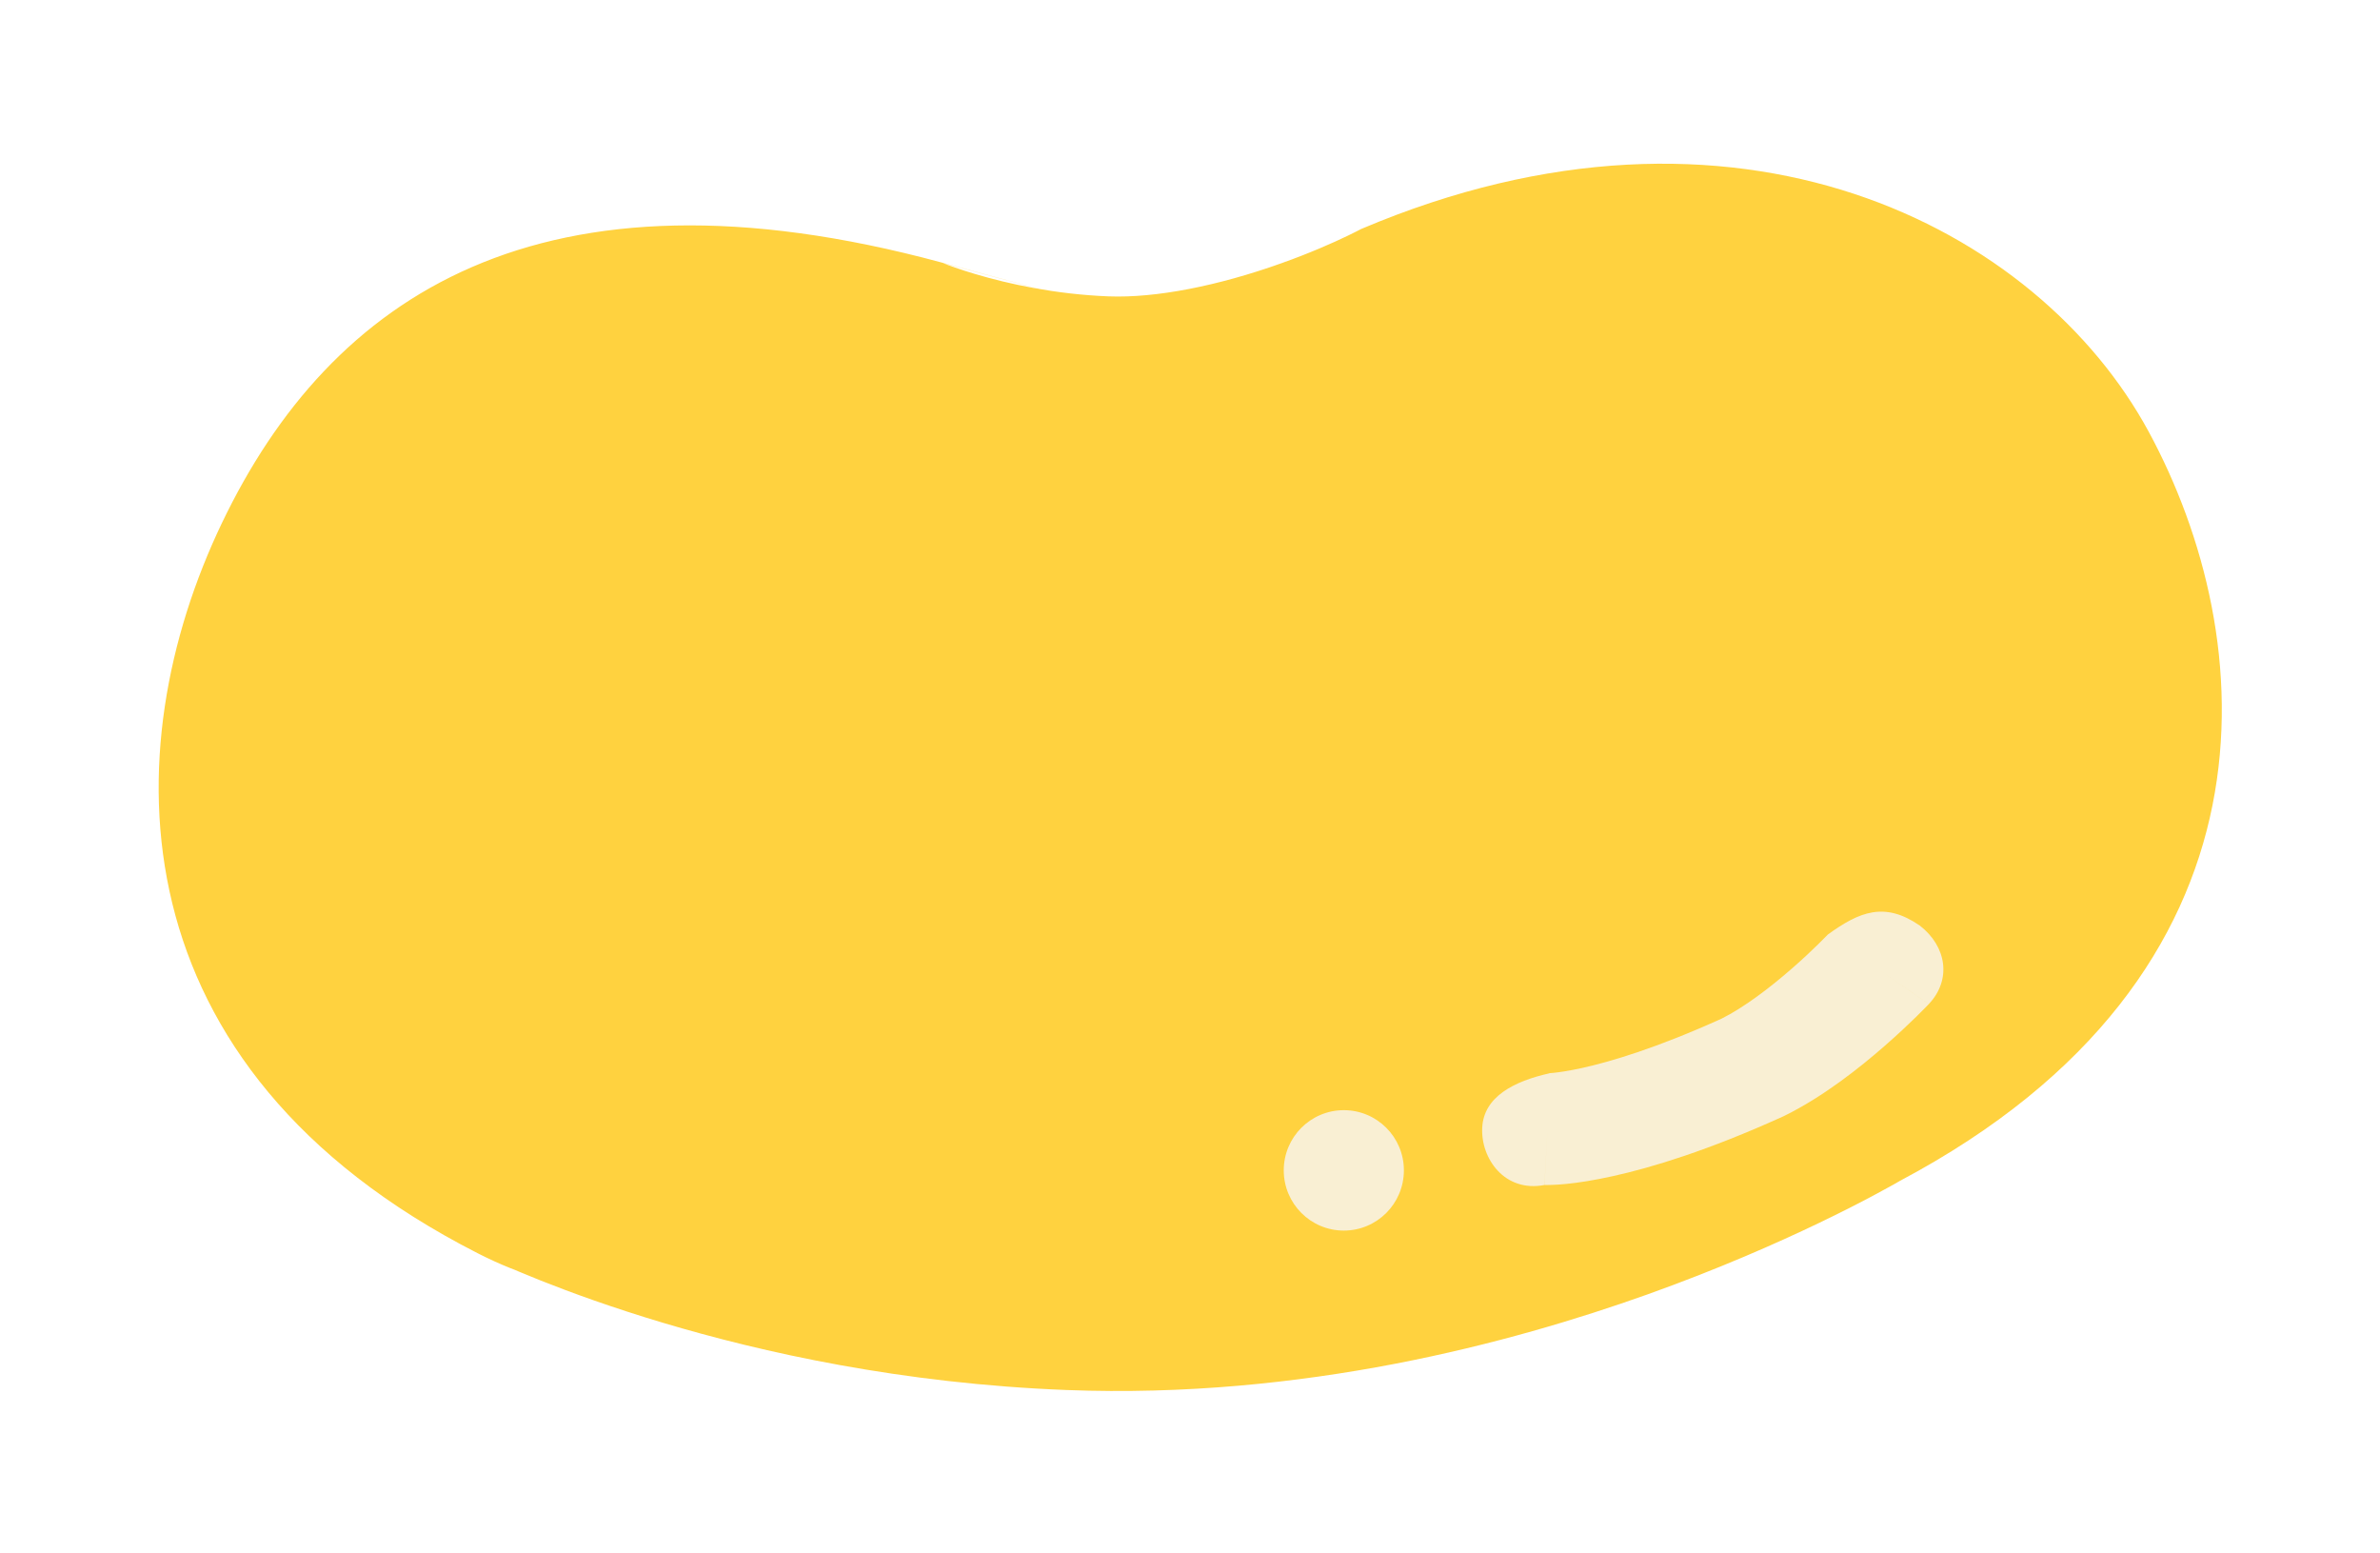
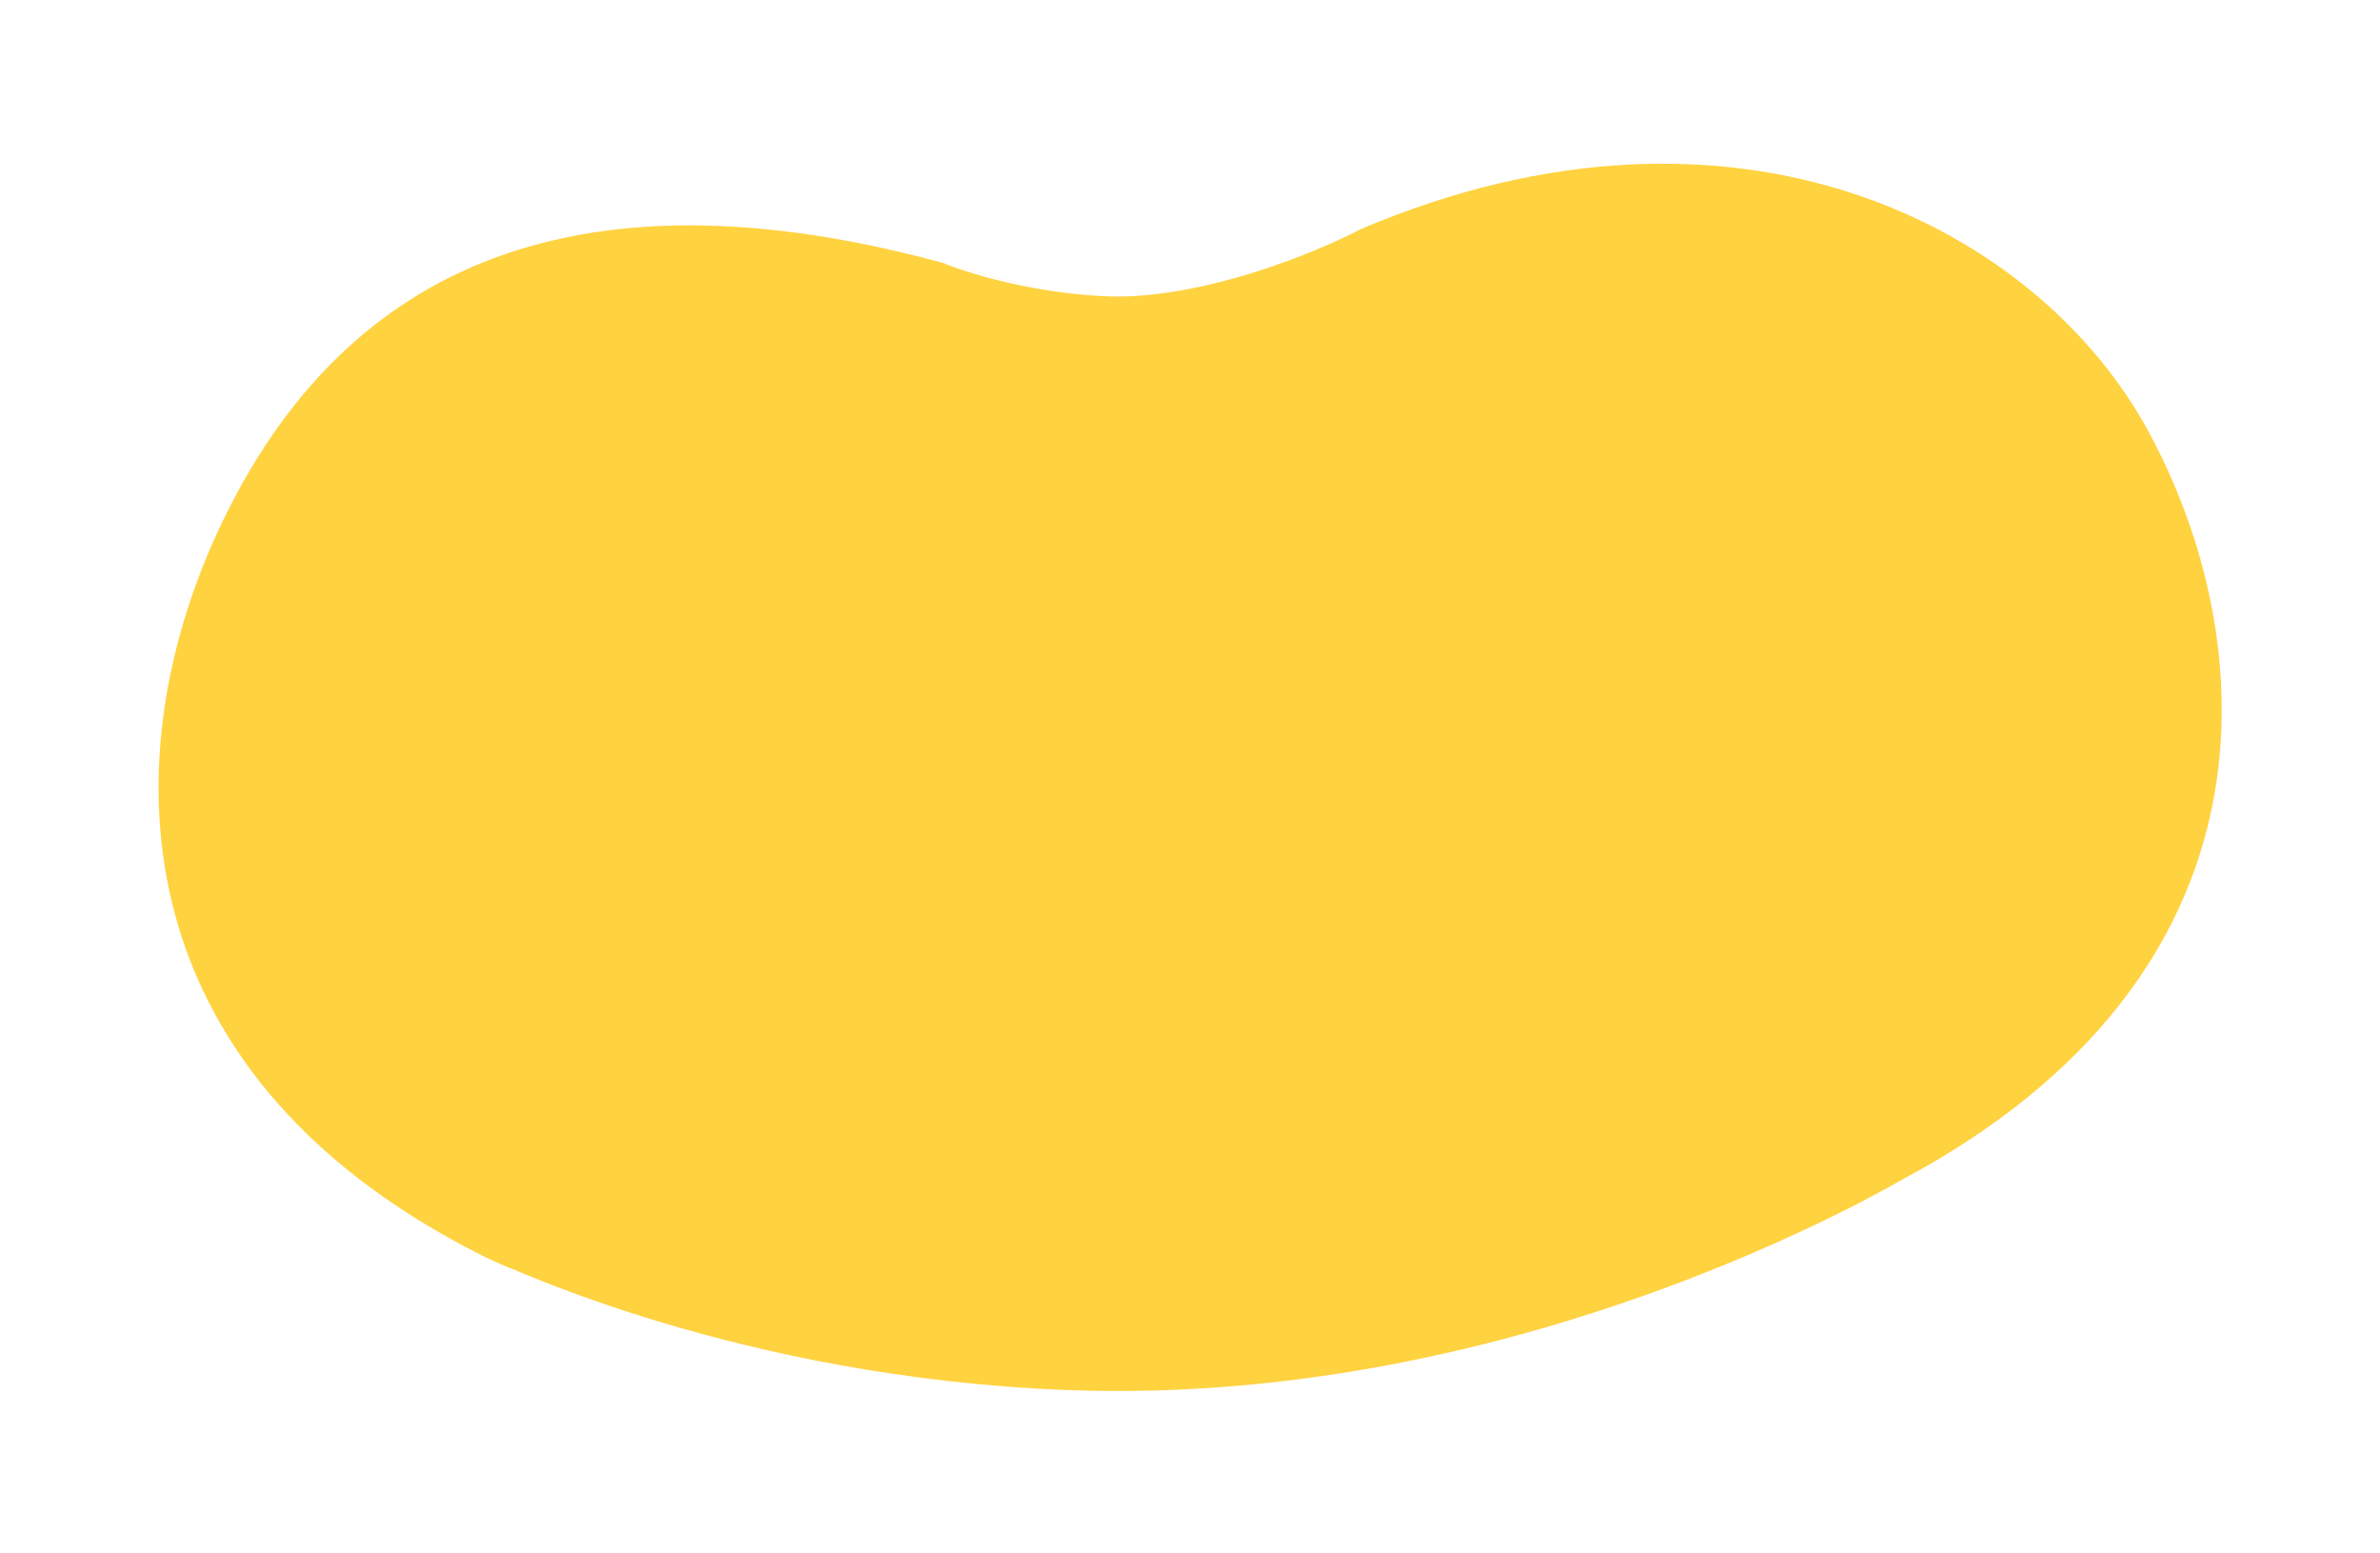
<svg xmlns="http://www.w3.org/2000/svg" width="46" height="30" viewBox="0 0 46 30" fill="none">
-   <path d="M26.311 4.424C33.563 1.348 39.387 4.386 41.531 8.345C43.674 12.305 44.273 18.814 36.72 22.82C29.167 26.826 31.465 13.65 31.465 13.65C36.714 22.809 36.718 22.822 36.716 22.823C36.715 22.823 36.713 22.825 36.711 22.826C36.708 22.827 36.704 22.829 36.701 22.831C36.694 22.835 36.687 22.839 36.68 22.843C36.665 22.852 36.649 22.861 36.632 22.871C36.597 22.891 36.557 22.913 36.511 22.938C36.421 22.988 36.309 23.049 36.179 23.118C35.918 23.257 35.576 23.432 35.163 23.63C34.342 24.024 33.208 24.525 31.84 25.014C29.21 25.952 25.188 27.037 20.616 26.861C17.426 26.738 14.729 26.134 12.815 25.562C11.847 25.273 11.046 24.982 10.445 24.743C10.144 24.623 9.89 24.515 9.687 24.426C9.586 24.381 9.497 24.341 9.421 24.306C9.383 24.288 9.348 24.272 9.316 24.257C9.3 24.25 9.285 24.242 9.271 24.236C9.264 24.232 9.257 24.229 9.251 24.226C9.247 24.224 9.244 24.223 9.241 24.221C9.239 24.22 9.237 24.219 9.236 24.219C9.234 24.218 9.24 24.198 13.8 14.684C13.8 14.684 16.284 27.814 9.231 24.217C2.179 20.619 2.192 14.485 4.29 10.105C6.388 5.726 10.445 2.976 18.196 5.072C25.946 7.167 18.213 5.079 18.224 5.083C18.319 5.121 18.533 5.202 18.843 5.294C19.486 5.486 20.399 5.687 21.427 5.727C22.34 5.762 23.54 5.525 24.761 5.089C25.318 4.891 25.767 4.691 26.047 4.556C26.185 4.49 26.273 4.444 26.305 4.427C26.318 4.42 19.059 7.5 26.311 4.424ZM18.363 5.15L18.363 5.15C18.362 5.15 18.36 5.149 18.359 5.148C18.356 5.147 18.353 5.145 18.35 5.144C18.344 5.141 18.338 5.138 18.332 5.135C18.321 5.13 18.311 5.125 18.3 5.12C18.293 5.117 18.285 5.113 18.278 5.11C18.306 5.123 18.335 5.137 18.363 5.15ZM26.271 4.446C26.263 4.451 26.254 4.456 26.244 4.462C26.239 4.465 26.234 4.468 26.228 4.471L26.215 4.478C26.241 4.463 26.267 4.449 26.293 4.434C26.287 4.437 26.28 4.441 26.271 4.446Z" fill="#FFD23F" />
-   <path d="M29.954 20.739C29.952 20.739 29.95 20.739 29.948 20.739C29.942 20.739 29.938 20.739 29.936 20.739C29.935 20.739 29.934 20.739 29.934 20.739C29.943 20.739 29.973 20.737 30.023 20.732C30.124 20.722 30.31 20.697 30.582 20.637C31.125 20.517 32.014 20.255 33.273 19.685C33.705 19.47 34.206 19.09 34.638 18.712C34.847 18.53 35.023 18.363 35.145 18.243C35.206 18.183 35.254 18.135 35.285 18.103C35.3 18.088 35.312 18.076 35.319 18.068C35.322 18.065 35.325 18.062 35.326 18.061C35.327 18.06 35.327 18.06 35.327 18.06C35.943 17.613 36.428 17.42 37.104 17.885C37.627 18.289 37.722 18.935 37.28 19.402L36.303 18.731C37.243 19.377 37.278 19.401 37.279 19.402L37.279 19.403L37.277 19.405C37.276 19.406 37.275 19.408 37.273 19.41C37.269 19.413 37.265 19.418 37.259 19.424C37.247 19.436 37.231 19.453 37.21 19.474C37.169 19.517 37.109 19.576 37.035 19.649C36.888 19.793 36.679 19.991 36.428 20.21C35.947 20.631 35.239 21.194 34.487 21.563L34.468 21.572L34.449 21.581C33.023 22.227 31.939 22.559 31.177 22.727C30.796 22.812 30.496 22.856 30.276 22.878C30.165 22.889 30.075 22.895 30.004 22.897C29.969 22.898 29.938 22.899 29.913 22.899C29.9 22.899 29.889 22.899 29.878 22.899C29.873 22.899 29.868 22.899 29.864 22.899C29.862 22.899 29.859 22.899 29.857 22.899C29.856 22.899 29.855 22.899 29.854 22.899C29.854 22.899 29.853 22.899 29.853 22.899C29.852 22.899 29.851 22.899 29.909 21.819L29.851 22.899C29.08 23.048 28.616 22.384 28.648 21.788C28.68 21.195 29.255 20.895 29.954 20.739ZM29.964 20.739C29.963 20.739 29.962 20.739 29.962 20.739C29.96 20.739 29.959 20.739 29.957 20.739C29.959 20.739 29.962 20.739 29.964 20.739ZM29.957 20.739L29.957 20.739C29.956 20.739 29.955 20.739 29.954 20.739C29.955 20.739 29.956 20.739 29.957 20.739Z" fill="#F9EFD3" />
-   <path d="M27.134 22.616C27.134 23.259 26.614 23.78 25.973 23.78C25.332 23.78 24.812 23.259 24.812 22.616C24.812 21.974 25.332 21.453 25.973 21.453C26.614 21.453 27.134 21.974 27.134 22.616Z" fill="#F9EFD3" />
+   <path d="M26.309 4.424C33.562 1.348 39.385 4.386 41.529 8.345C43.672 12.305 44.272 18.814 36.718 22.82C29.165 26.826 31.464 13.65 31.464 13.65C36.712 22.809 36.716 22.822 36.714 22.823C36.713 22.823 36.711 22.825 36.709 22.826C36.706 22.827 36.703 22.829 36.699 22.831C36.692 22.835 36.685 22.839 36.678 22.843C36.663 22.852 36.647 22.861 36.63 22.871C36.595 22.891 36.555 22.913 36.509 22.938C36.419 22.988 36.308 23.049 36.177 23.118C35.916 23.257 35.574 23.432 35.16 23.63C34.34 24.024 33.206 24.525 31.838 25.014C29.209 25.952 25.186 27.037 20.614 26.861C17.424 26.738 14.727 26.134 12.813 25.562C11.845 25.273 11.044 24.982 10.444 24.743C10.142 24.623 9.888 24.515 9.685 24.426C9.584 24.381 9.495 24.341 9.419 24.306C9.381 24.288 9.346 24.272 9.314 24.257C9.298 24.25 9.283 24.242 9.269 24.236C9.262 24.232 9.255 24.229 9.249 24.226C9.245 24.224 9.242 24.223 9.239 24.221C9.237 24.22 9.235 24.219 9.234 24.219C9.232 24.218 9.238 24.198 13.798 14.684C13.798 14.684 16.282 27.814 9.229 24.217C2.177 20.619 2.19 14.485 4.288 10.105C6.386 5.726 10.444 2.976 18.194 5.072C25.944 7.167 18.211 5.079 18.223 5.083C18.317 5.121 18.531 5.202 18.841 5.294C19.484 5.486 20.397 5.687 21.425 5.727C22.338 5.762 23.538 5.525 24.759 5.089C25.317 4.891 25.765 4.691 26.046 4.556C26.183 4.49 26.271 4.444 26.303 4.427C26.316 4.42 19.057 7.5 26.309 4.424ZM18.361 5.15L18.361 5.15C18.36 5.15 18.358 5.149 18.357 5.148C18.354 5.147 18.351 5.145 18.348 5.144C18.342 5.141 18.336 5.138 18.33 5.135C18.319 5.13 18.308 5.125 18.299 5.12C18.291 5.117 18.283 5.113 18.276 5.11C18.304 5.123 18.333 5.137 18.361 5.15ZM26.269 4.446C26.261 4.451 26.252 4.456 26.242 4.462C26.237 4.465 26.232 4.468 26.226 4.471L26.213 4.478C26.239 4.463 26.265 4.449 26.291 4.434C26.285 4.437 26.278 4.441 26.269 4.446Z" fill="#FFD23F" />
</svg>
